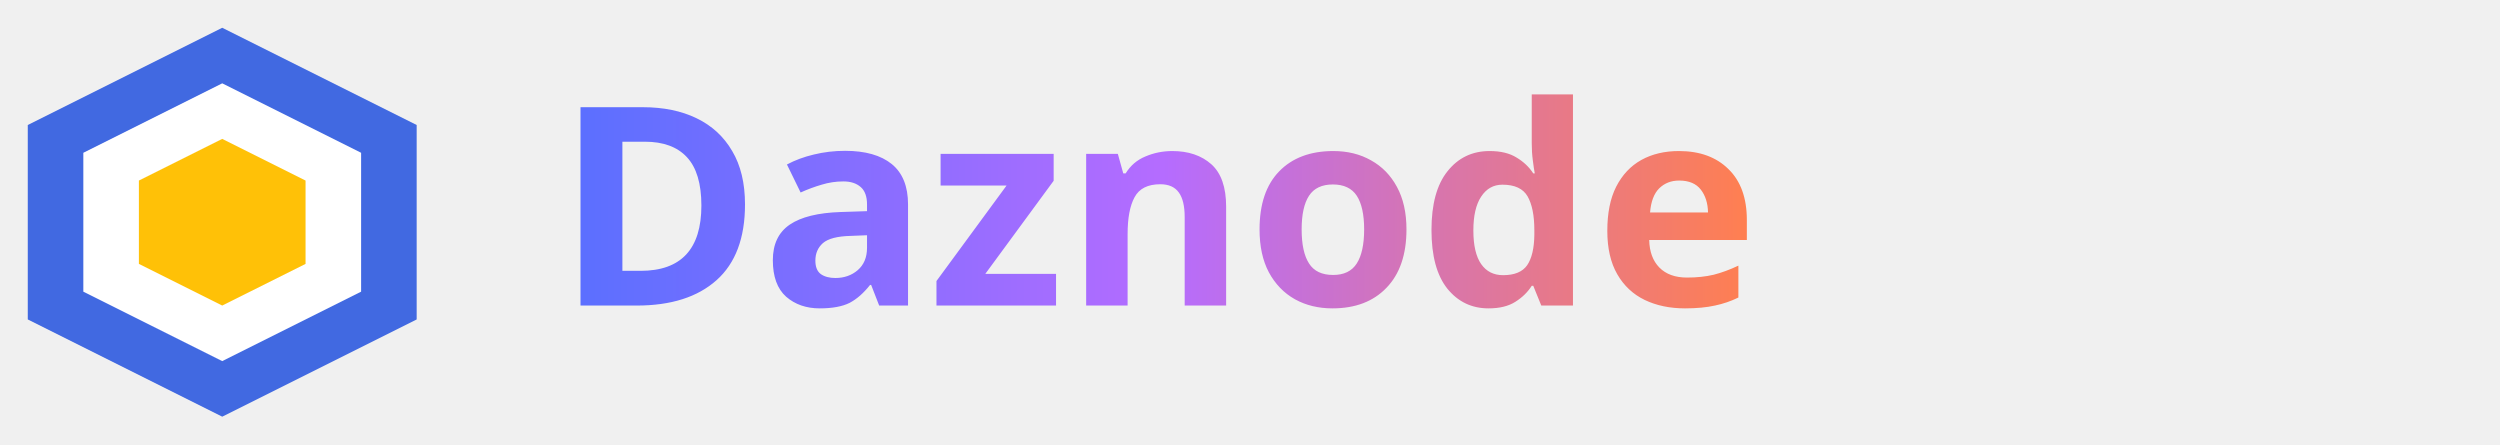
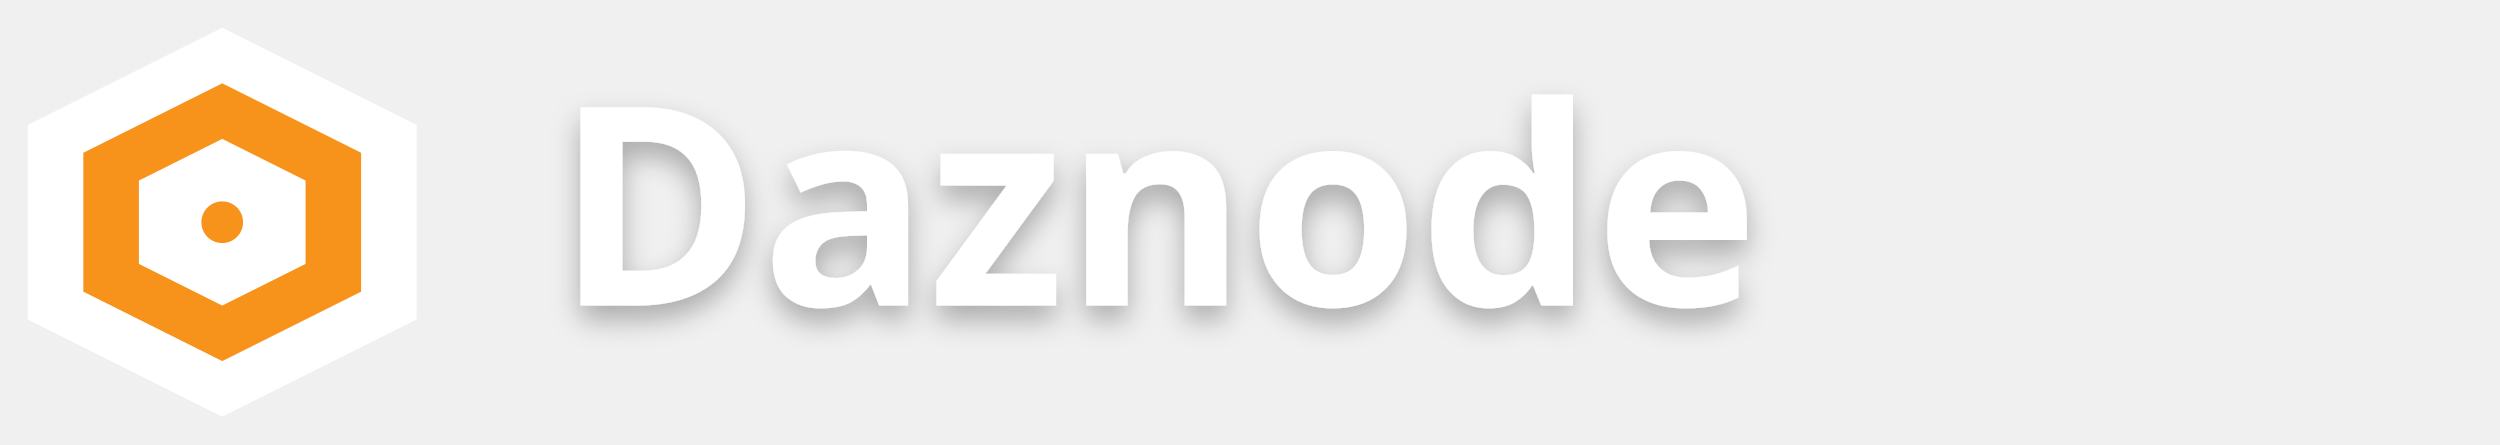
<svg xmlns="http://www.w3.org/2000/svg" width="180" height="32" viewBox="0 0 180 32" fill="none">
  <g>
-     <path d="M16 2L2 9V23L16 30L30 23V9L16 2Z" fill="#4169E1" />
-     <path d="M16 6L6 11V21L16 26L26 21V11L16 6Z" fill="white" />
-     <path d="M16 10L10 13V19L16 22L22 19V13L16 10Z" fill="#FFC107" />
+     <path d="M16 2L2 9V23L16 30L30 23V9L16 2Z" fill="#FFFFFF" />
+     <path d="M16 6L6 11V21L16 26L26 21V11L16 6Z" fill="#F7931A" />
+     <path d="M16 10L10 13V19L16 22L22 19V13L16 10Z" fill="#FFFFFF" />
+     <circle cx="16" cy="16" r="1.5" fill="#F7931A" />
  </g>
-   <defs>
-     <linearGradient id="textGradient" x1="0" y1="0" x2="100%" y2="0">
-       <stop offset="0%" stop-color="#5B6FFF" />
-       <stop offset="50%" stop-color="#B56CFF" />
-       <stop offset="100%" stop-color="#FF7F50" />
-     </linearGradient>
-   </defs>
-   <text x="40" y="22" font-size="20" font-family="Segoe UI, sans-serif" font-weight="bold" fill="url(#textGradient)">
+   <text x="40" y="22" font-size="20" font-family="Segoe UI, sans-serif" font-weight="bold" fill="#FFFFFF" filter="drop-shadow(0px 1px 1px rgba(0,0,0,0.3))">
    Daznode
  </text>
</svg>
